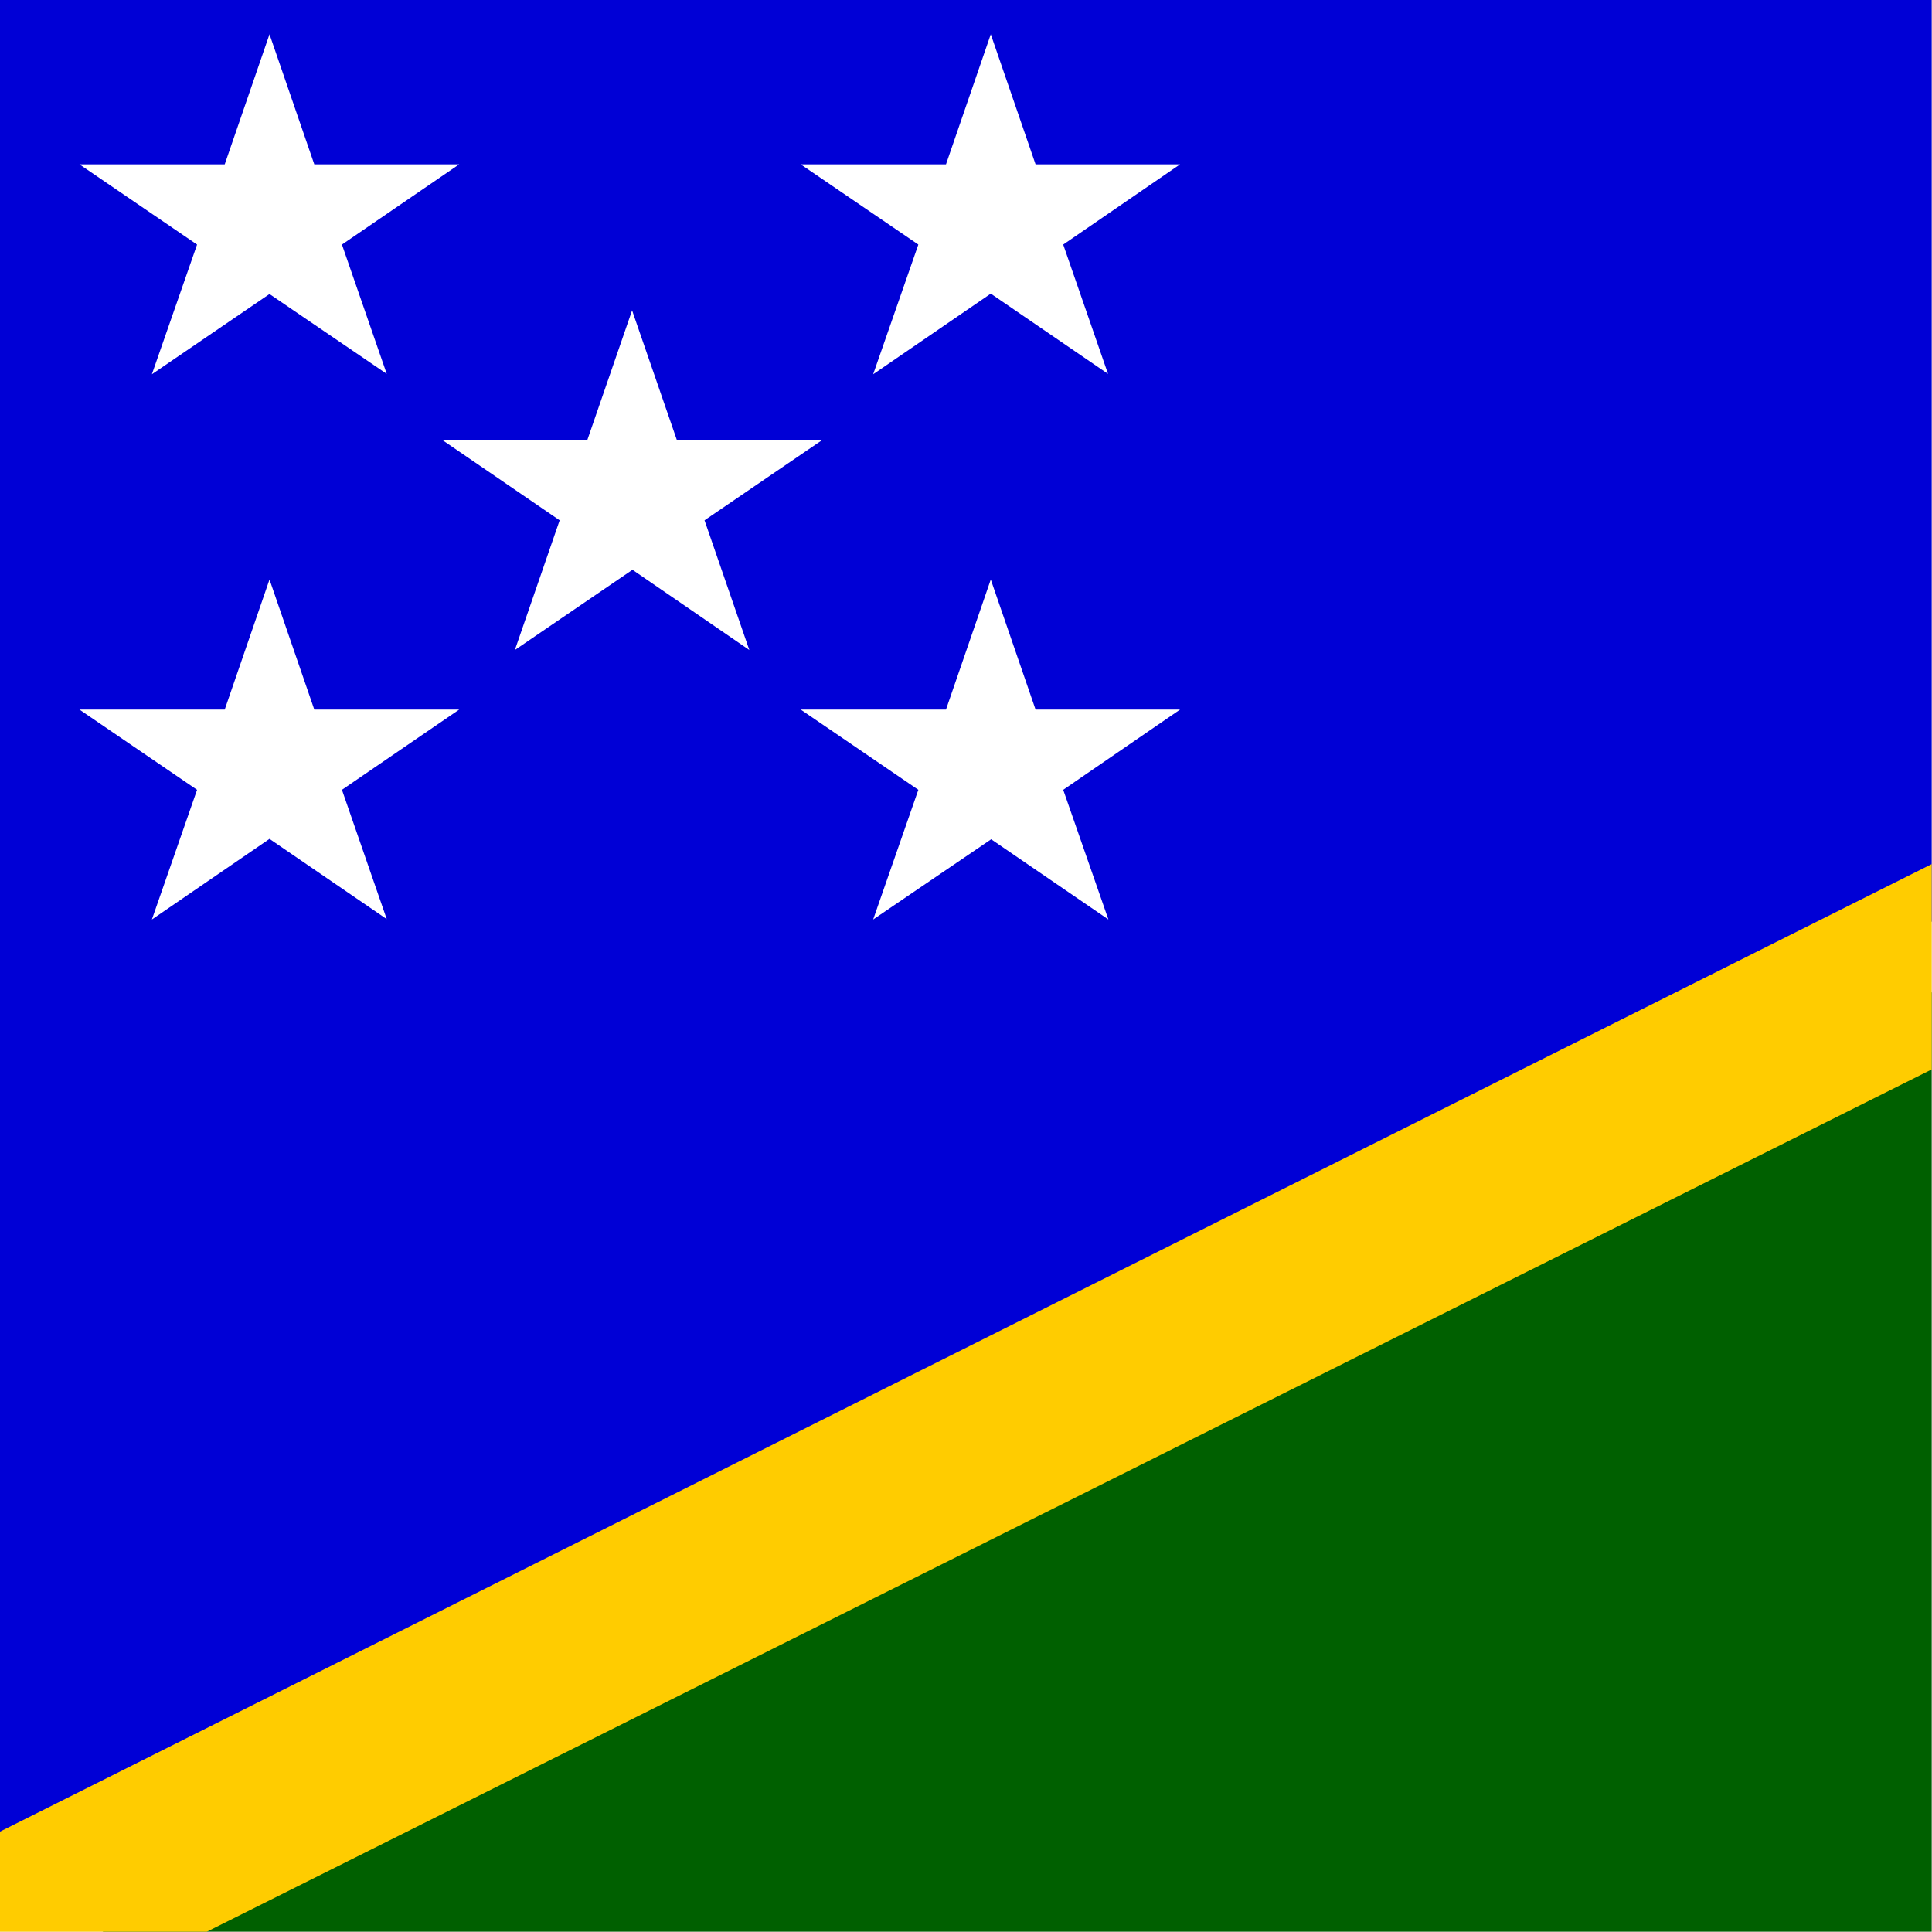
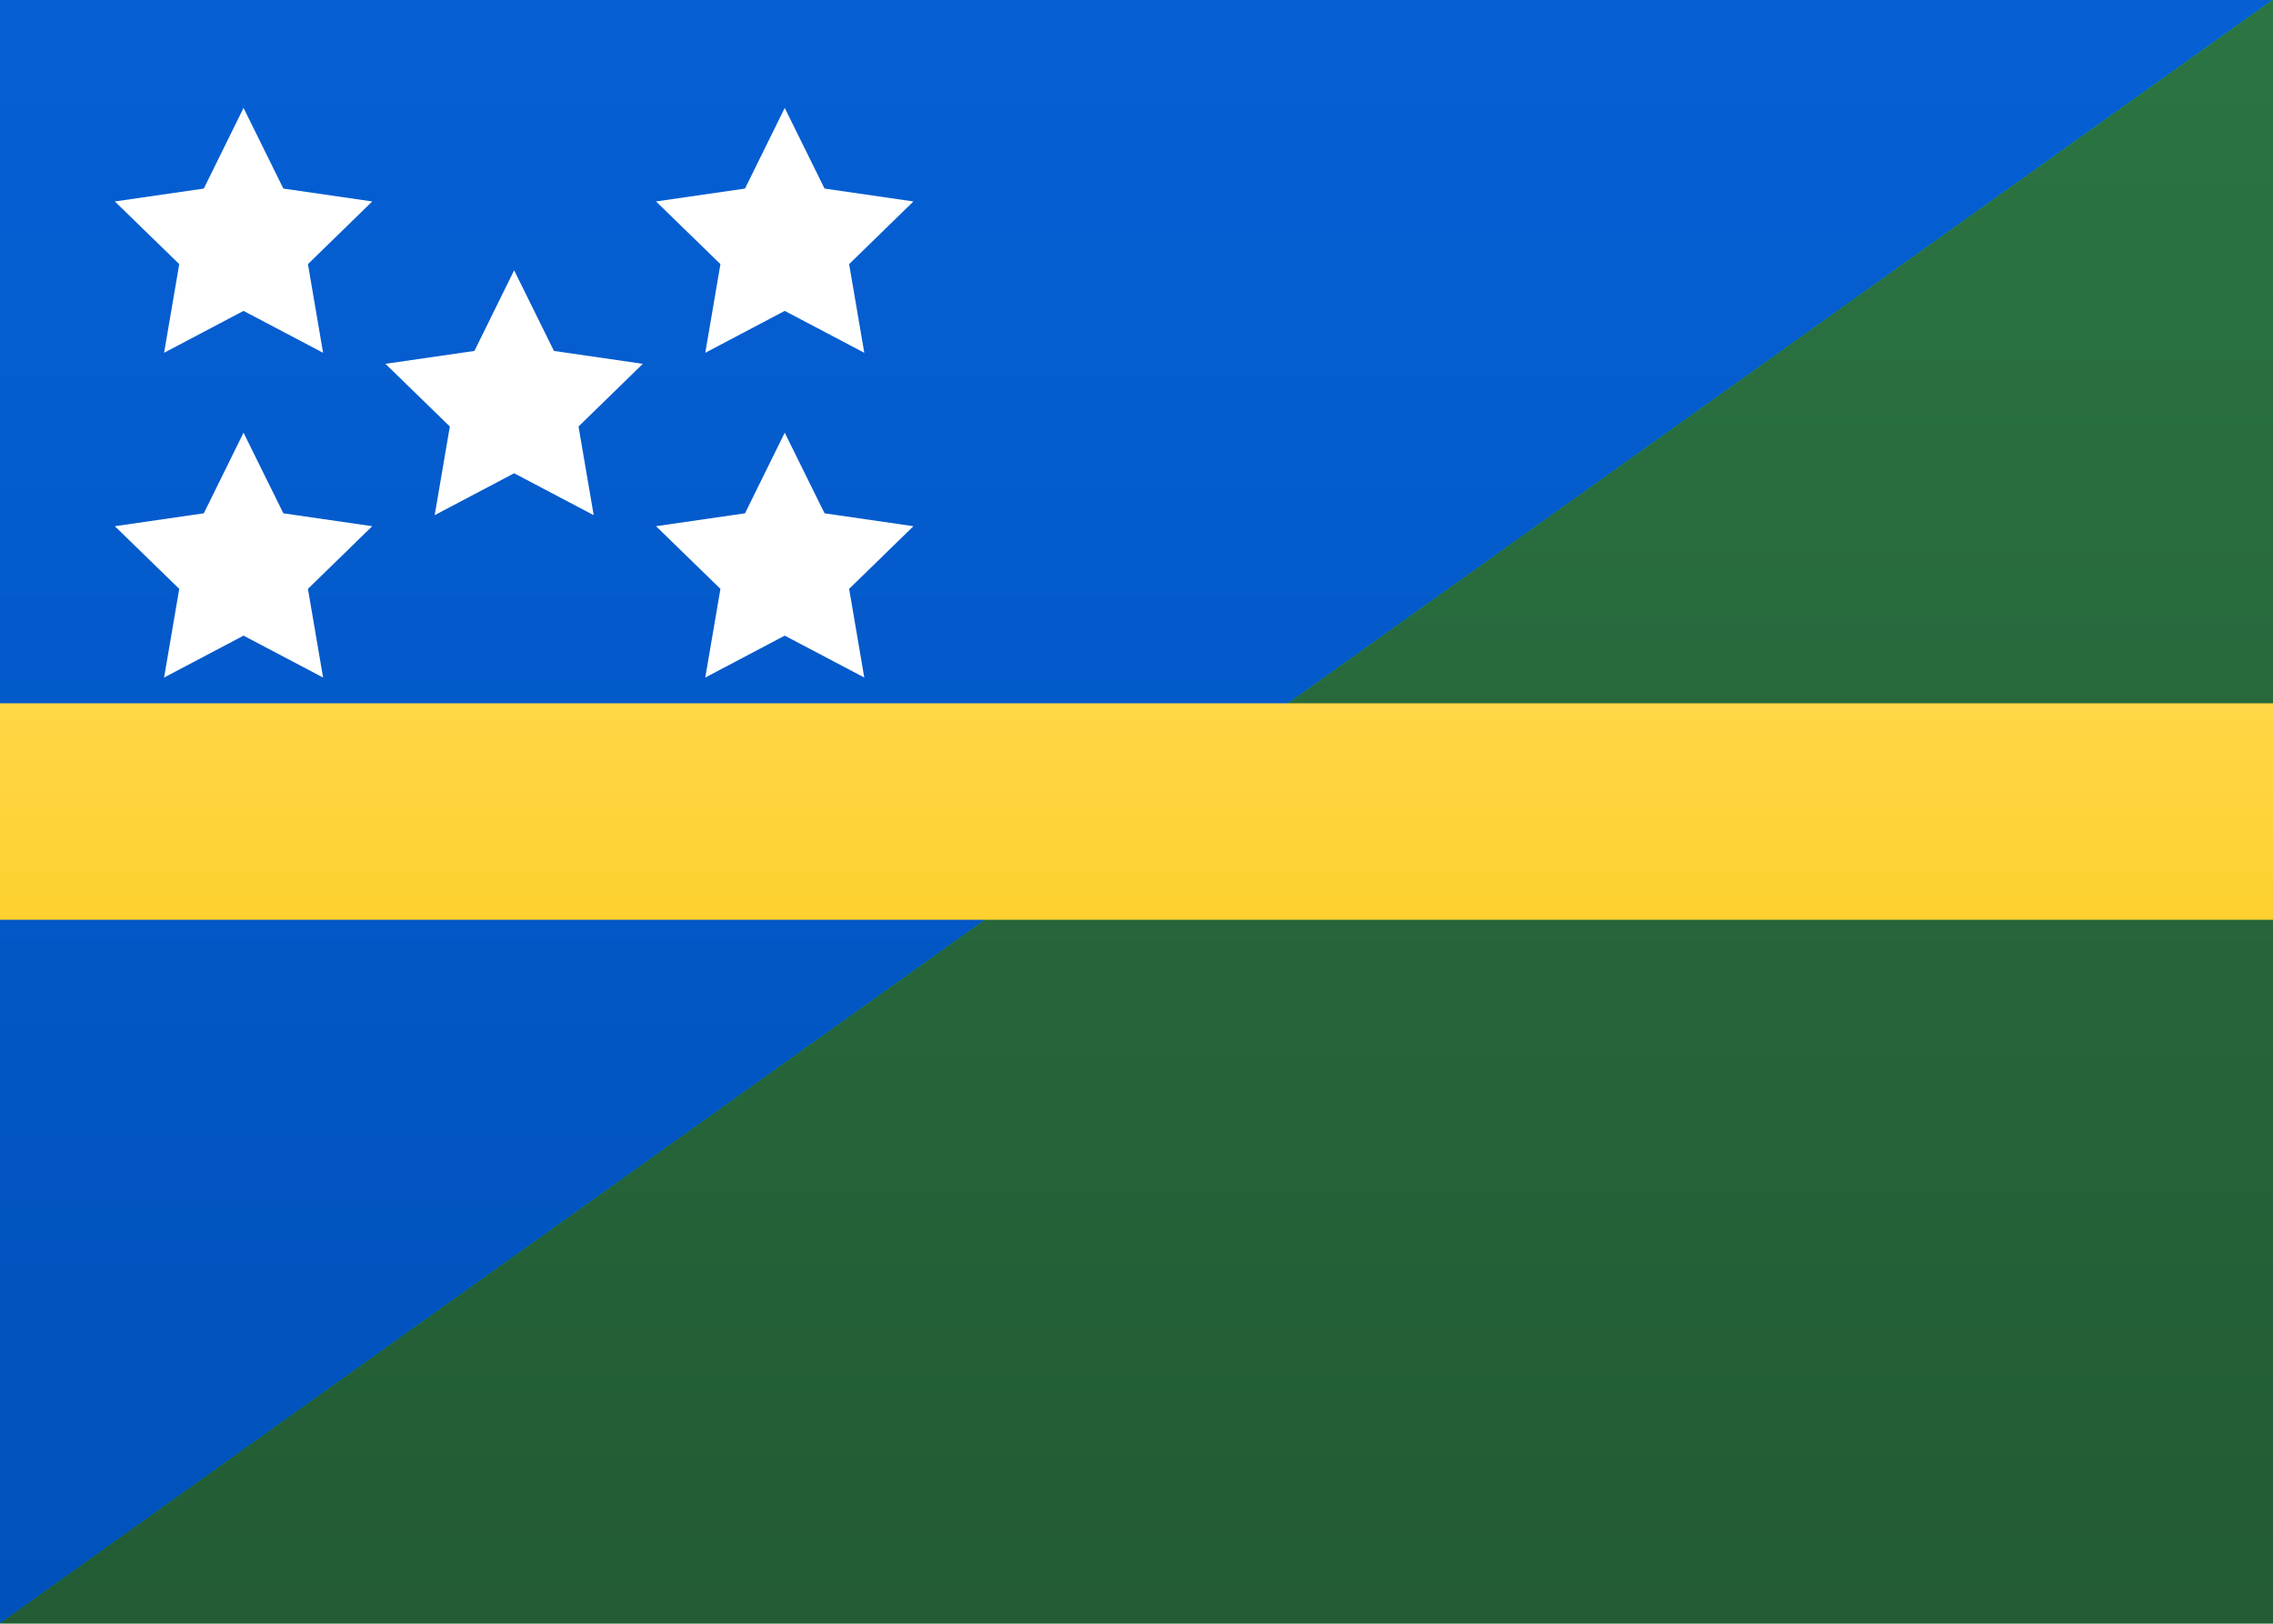
- <svg xmlns="http://www.w3.org/2000/svg" id="flag-icons-sb" viewBox="0 0 512 512">
+ <svg xmlns="http://www.w3.org/2000/svg" width="21px" height="15px" viewBox="0 0 21 15" version="1.1">
  <defs>
-     <clipPath id="a">
-       <path fill-opacity=".7" d="M0 0h496v496H0z" />
-     </clipPath>
+     <linearGradient x1="50%" y1="0%" x2="50%" y2="100%" id="linearGradient-1">
+       <stop stop-color="#FFFFFF" offset="0%" />
+       <stop stop-color="#F0F0F0" offset="100%" />
+     </linearGradient>
+     <linearGradient x1="50%" y1="0%" x2="50%" y2="100%" id="linearGradient-2">
+       <stop stop-color="#1DBE4F" offset="0%" />
+       <stop stop-color="#159B3F" offset="100%" />
+     </linearGradient>
+     <linearGradient x1="50%" y1="0%" x2="50%" y2="100%" id="linearGradient-3">
+       <stop stop-color="#0660D4" offset="0%" />
+       <stop stop-color="#0051BB" offset="100%" />
+     </linearGradient>
+     <linearGradient x1="50%" y1="0%" x2="50%" y2="100%" id="linearGradient-4">
+       <stop stop-color="#2C7442" offset="0%" />
+       <stop stop-color="#225B34" offset="100%" />
+     </linearGradient>
+     <linearGradient x1="50%" y1="0%" x2="50%" y2="100%" id="linearGradient-5">
+       <stop stop-color="#FFD646" offset="0%" />
+       <stop stop-color="#FED02F" offset="100%" />
+     </linearGradient>
  </defs>
-   <g fill-rule="evenodd" stroke-width="1pt" clip-path="url(#a)" transform="scale(1.0321)">
-     <path fill="#0000d6" d="M0 491.4 956.7 0H0v491.4z" />
-     <path fill="#006000" d="M992.1 0 26.3 496h965.8V0z" />
-     <path fill="#fc0" d="M992.2 0H939L0 470.3V496h53.1l939-469.4V0z" />
-     <path fill="#fff" d="m39 96.1 11.6-33.3-30.2-20.6h37.3L69.2 8.8l11.5 33.4h37.2L87.8 62.8 99.3 96 69.2 75.5zm185.2 0 11.6-33.3-30.2-20.6h37.3l11.5-33.4 11.5 33.4H303l-30 20.6L284.5 96l-30.1-20.6zm0 140 11.6-33.3-30.2-20.6h37.3l11.5-33.4 11.5 33.4H303l-30 20.6 11.6 33.3-30.1-20.6zm-92-69.2 11.5-33.3-30.1-20.6h37.2l11.5-33.3 11.5 33.3h37.3l-30.2 20.6 11.5 33.3-30-20.6zM39 236.1l11.6-33.3-30.2-20.6h37.3l11.5-33.4 11.5 33.4h37.2l-30.1 20.6L99.3 236l-30.1-20.6z" />
+   <g id="Symbols" stroke="none" stroke-width="1" fill="none" fill-rule="evenodd">
+     <g id="SB">
+       <rect id="FlagBackground" fill="url(#linearGradient-1)" x="0" y="0" width="21" height="15" />
+       <path d="M5.92,5.812 C5.92,5.673 5.998,5.482 6.101,5.379 L6.239,5.241 C6.339,5.141 6.342,4.982 6.239,4.879 L6.101,4.741 C6.001,4.641 5.92,4.453 5.92,4.308 L5.92,3.812 C5.92,3.673 6.027,3.56 6.172,3.56 L6.668,3.56 C6.807,3.56 6.92,3.667 6.92,3.812 L6.92,4.308 C6.92,4.447 6.966,4.468 7.036,4.328 L7.304,3.792 C7.368,3.664 7.538,3.56 7.668,3.56 L8.672,3.56 C8.809,3.56 8.92,3.676 8.92,3.81 L8.92,3.81 C8.92,3.948 8.813,4.06 8.668,4.06 L8.172,4.06 C8.033,4.06 7.92,4.176 7.92,4.31 L7.92,4.31 C7.92,4.448 8.027,4.56 8.172,4.56 L8.668,4.56 C8.807,4.56 8.92,4.668 8.92,4.805 L8.92,6.315 C8.92,6.45 8.813,6.56 8.668,6.56 L8.172,6.56 C8.033,6.56 7.92,6.453 7.92,6.308 L7.92,5.812 C7.92,5.673 8.036,5.56 8.17,5.56 L8.17,5.56 C8.308,5.56 8.42,5.444 8.42,5.31 L8.42,5.31 C8.42,5.172 8.313,5.06 8.168,5.06 L7.672,5.06 C7.533,5.06 7.42,5.178 7.42,5.308 L7.42,6.312 C7.42,6.449 7.304,6.56 7.17,6.56 L7.17,6.56 C7.032,6.56 6.92,6.453 6.92,6.308 L6.92,5.812 C6.92,5.673 6.804,5.56 6.67,5.56 L6.67,5.56 C6.532,5.56 6.42,5.667 6.42,5.812 L6.42,6.308 C6.42,6.447 6.304,6.56 6.17,6.56 L6.17,6.56 C6.032,6.56 5.92,6.453 5.92,6.308 L5.92,5.812 Z" id="Rectangle-456" fill="url(#linearGradient-1)" />
+       <rect id="Mask-Copy" fill="url(#linearGradient-2)" x="0" y="-0.003" width="21" height="15" />
+       <polygon id="Rectangle-253" fill="url(#linearGradient-3)" points="0 -0.003 21 -0.003 0 14.997" />
+       <polygon id="Rectangle-253" fill="url(#linearGradient-4)" transform="translate(10.50024, 7.497335) scale(-1, 1) translate(-10.50024, -7.497335) " points="0 -0.003 21 14.997 0 14.997" />
+       <rect id="Rectangle-2" fill="url(#linearGradient-5)" x="-4" y="6.497" width="29" height="2" />
+       <path d="M2.25,2.872 L1.516,3.259 L1.656,2.44 L1.061,1.861 L1.883,1.742 L2.25,0.997 L2.618,1.742 L3.439,1.861 L2.845,2.44 L2.985,3.259 L2.25,2.872 Z M7.25,2.872 L6.516,3.259 L6.656,2.44 L6.061,1.861 L6.883,1.742 L7.25,0.997 L7.618,1.742 L8.439,1.861 L7.845,2.44 L7.985,3.259 L7.25,2.872 Z M7.25,5.872 L6.516,6.259 L6.656,5.44 L6.061,4.861 L6.883,4.742 L7.25,3.997 L7.618,4.742 L8.439,4.861 L7.845,5.44 L7.985,6.259 L7.25,5.872 Z M2.25,5.872 L1.516,6.259 L1.656,5.44 L1.061,4.861 L1.883,4.742 L2.25,3.997 L2.618,4.742 L3.439,4.861 L2.845,5.44 L2.985,6.259 L2.25,5.872 Z M4.75,4.372 L4.016,4.759 L4.156,3.94 L3.561,3.361 L4.383,3.242 L4.75,2.497 L5.118,3.242 L5.939,3.361 L5.345,3.94 L5.485,4.759 L4.75,4.372 Z" id="Star-2" fill="#FFFFFF" />
+     </g>
  </g>
</svg>
